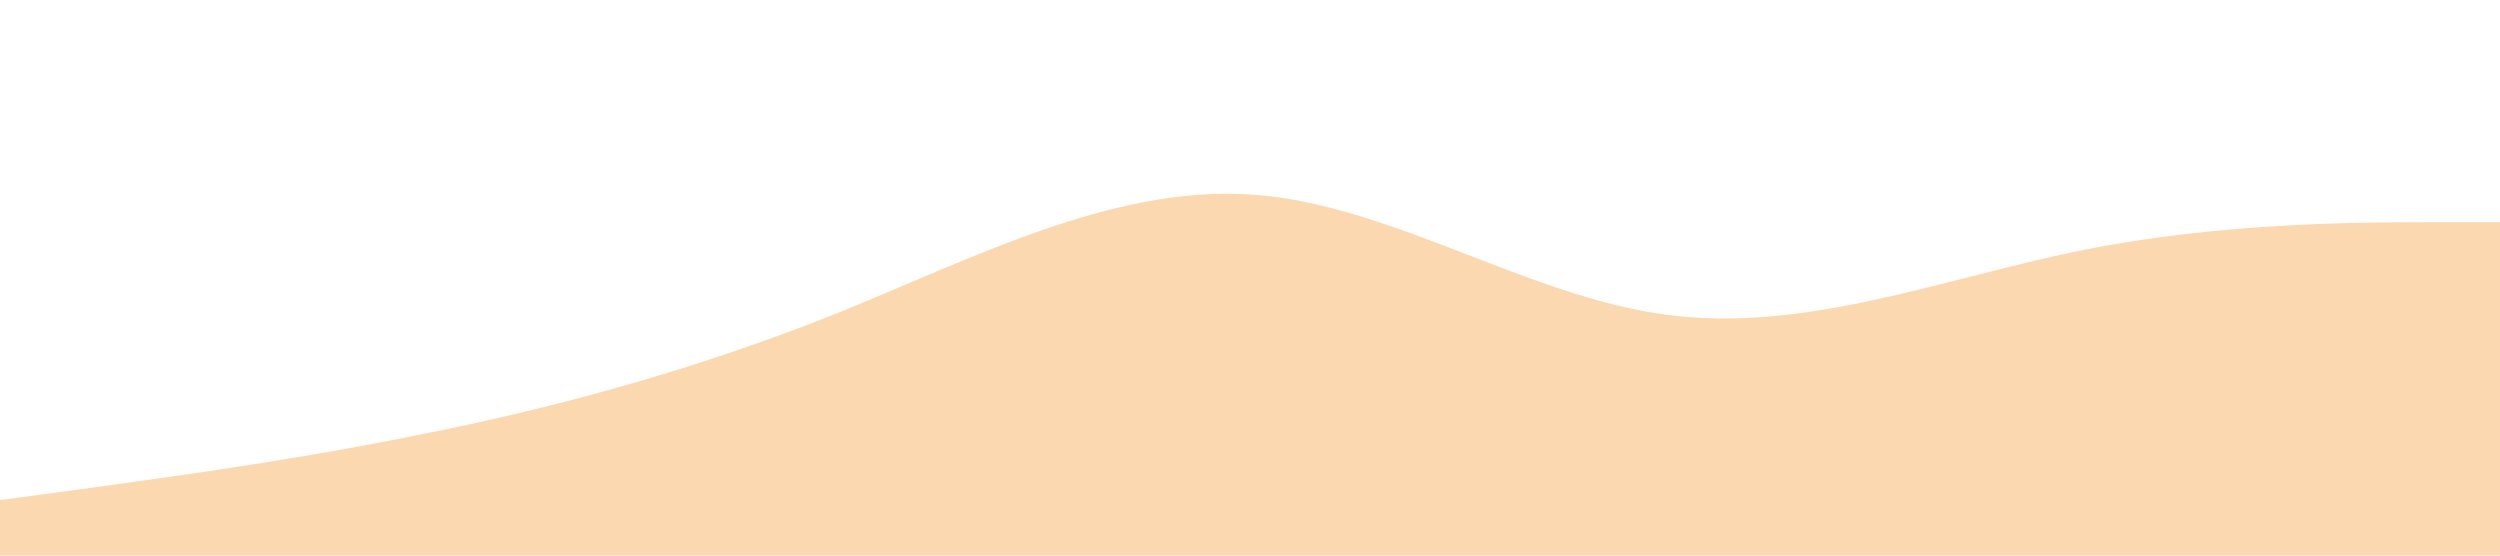
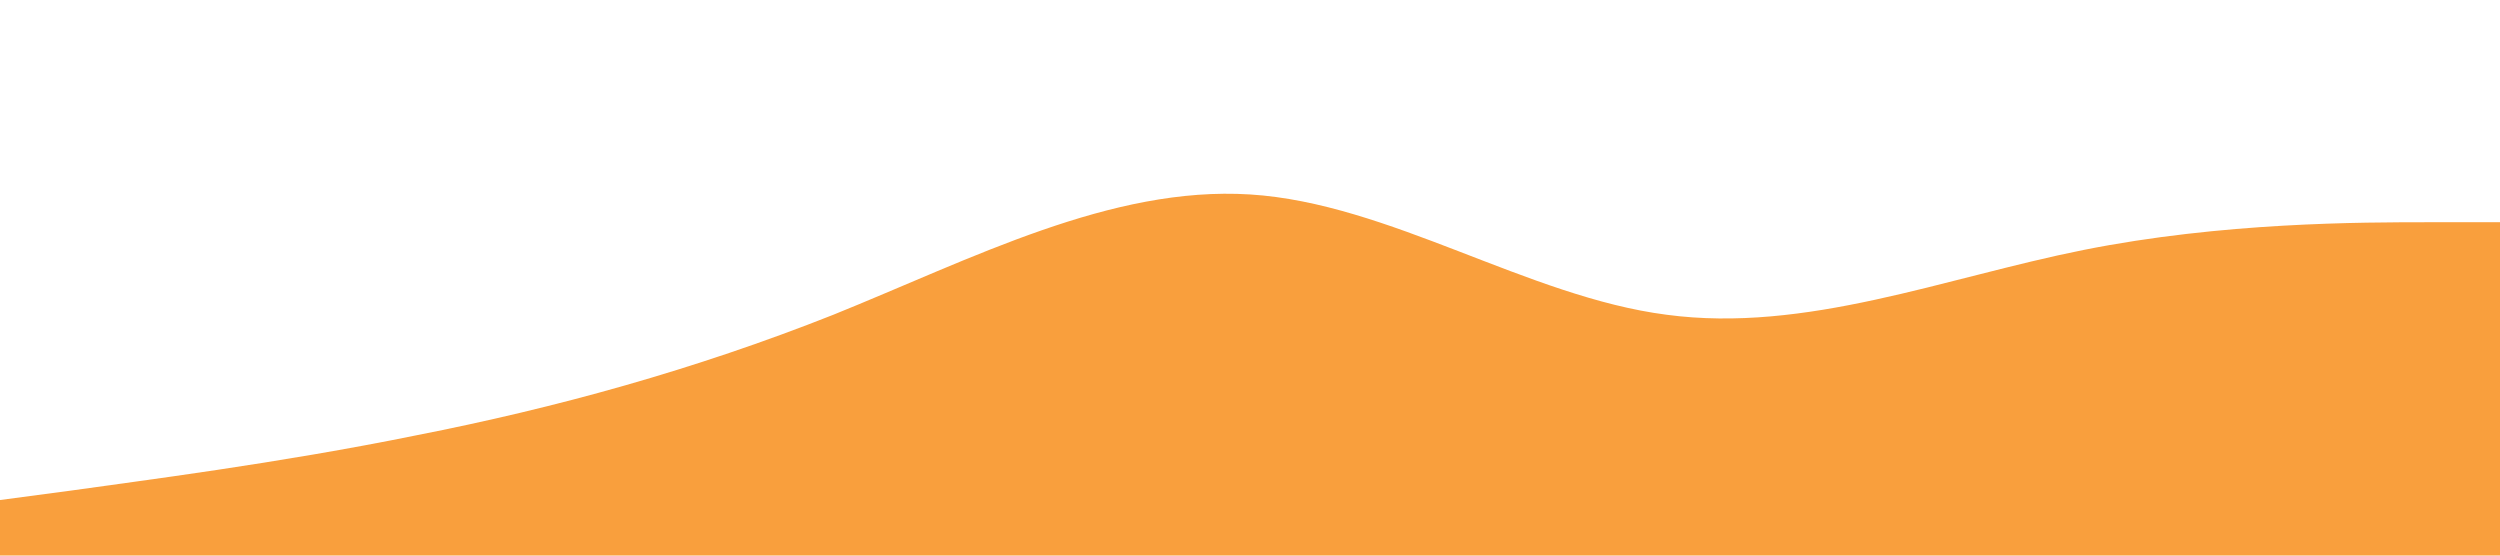
<svg xmlns="http://www.w3.org/2000/svg" viewBox="0 0 1440 320">
-   <path fill="#f99f3d" fill-opacity="0.4" d="M0,288L40,282.7C80,277,160,267,240,250.7C320,235,400,213,480,181.3C560,149,640,107,720,112C800,117,880,171,960,181.3C1040,192,1120,160,1200,144C1280,128,1360,128,1400,128L1440,128L1440,320L1400,320C1360,320,1280,320,1200,320C1120,320,1040,320,960,320C880,320,800,320,720,320C640,320,560,320,480,320C400,320,320,320,240,320C160,320,80,320,40,320L0,320Z" />
+   <path fill="#f99f3d" fill-opacity="1" d="M0,288L40,282.7C80,277,160,267,240,250.7C320,235,400,213,480,181.3C560,149,640,107,720,112C800,117,880,171,960,181.3C1040,192,1120,160,1200,144C1280,128,1360,128,1400,128L1440,128L1440,320L1400,320C1360,320,1280,320,1200,320C1120,320,1040,320,960,320C880,320,800,320,720,320C640,320,560,320,480,320C400,320,320,320,240,320C160,320,80,320,40,320L0,320Z" />
</svg>
